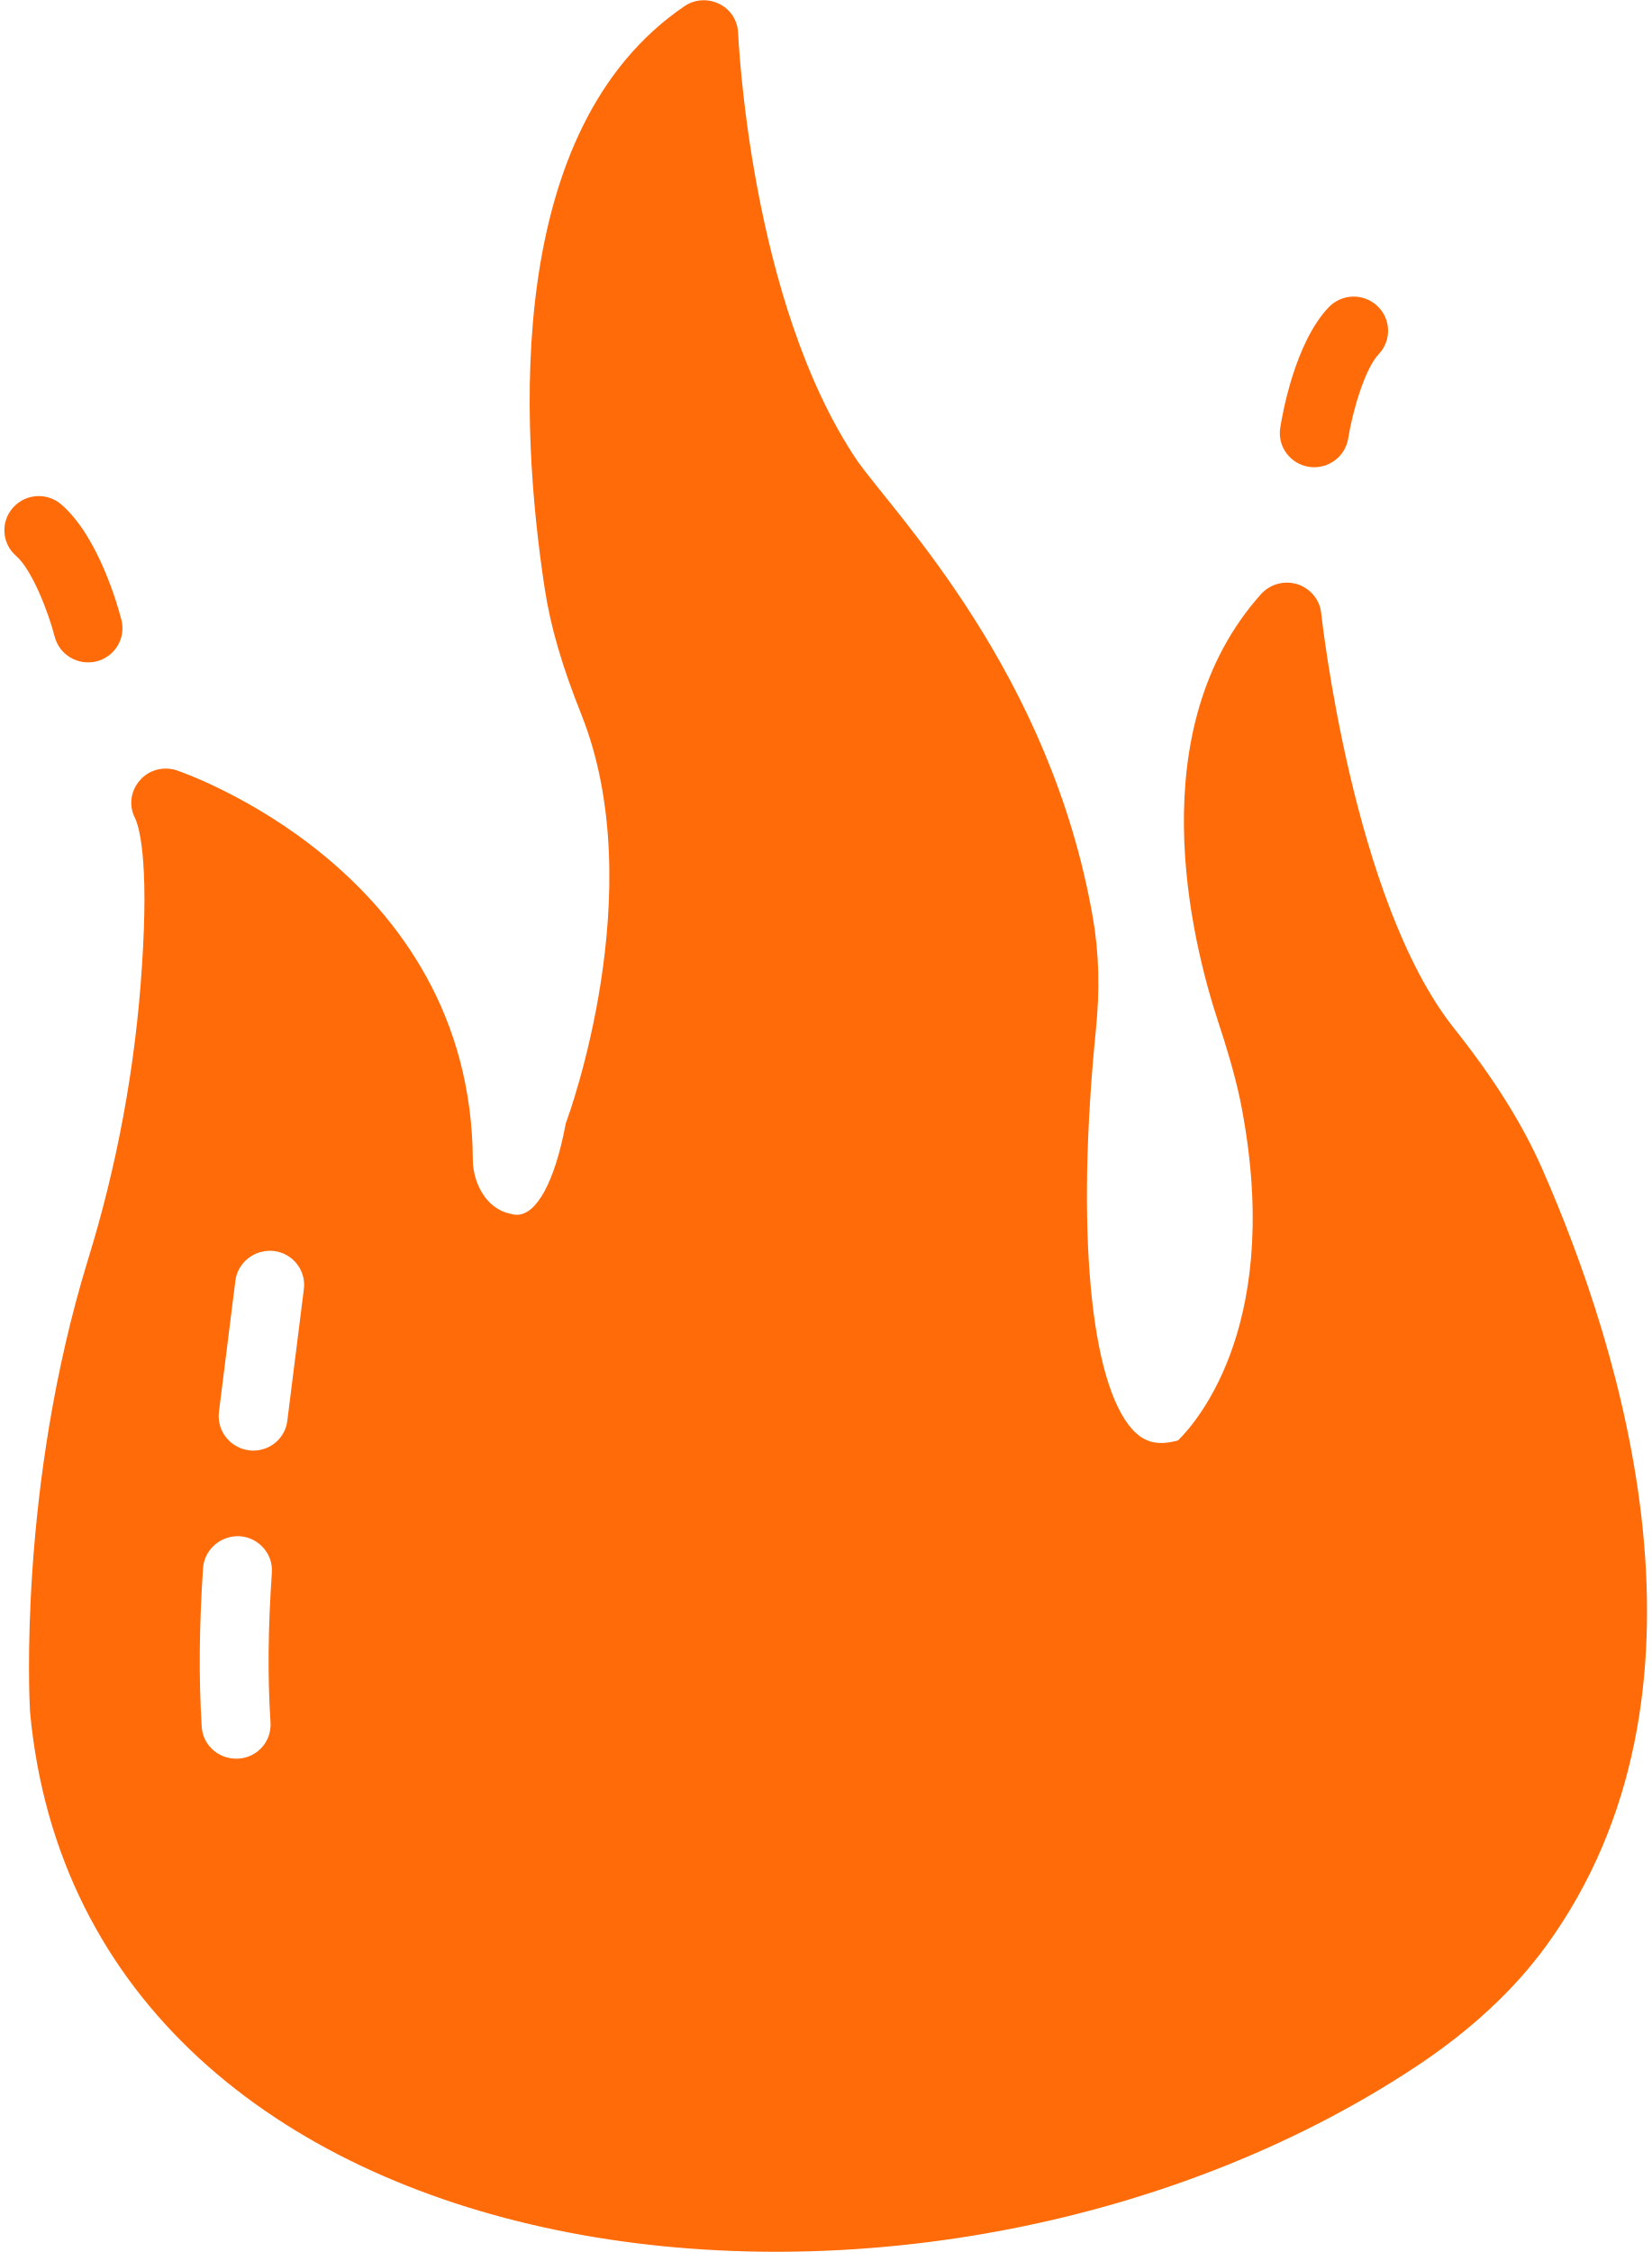
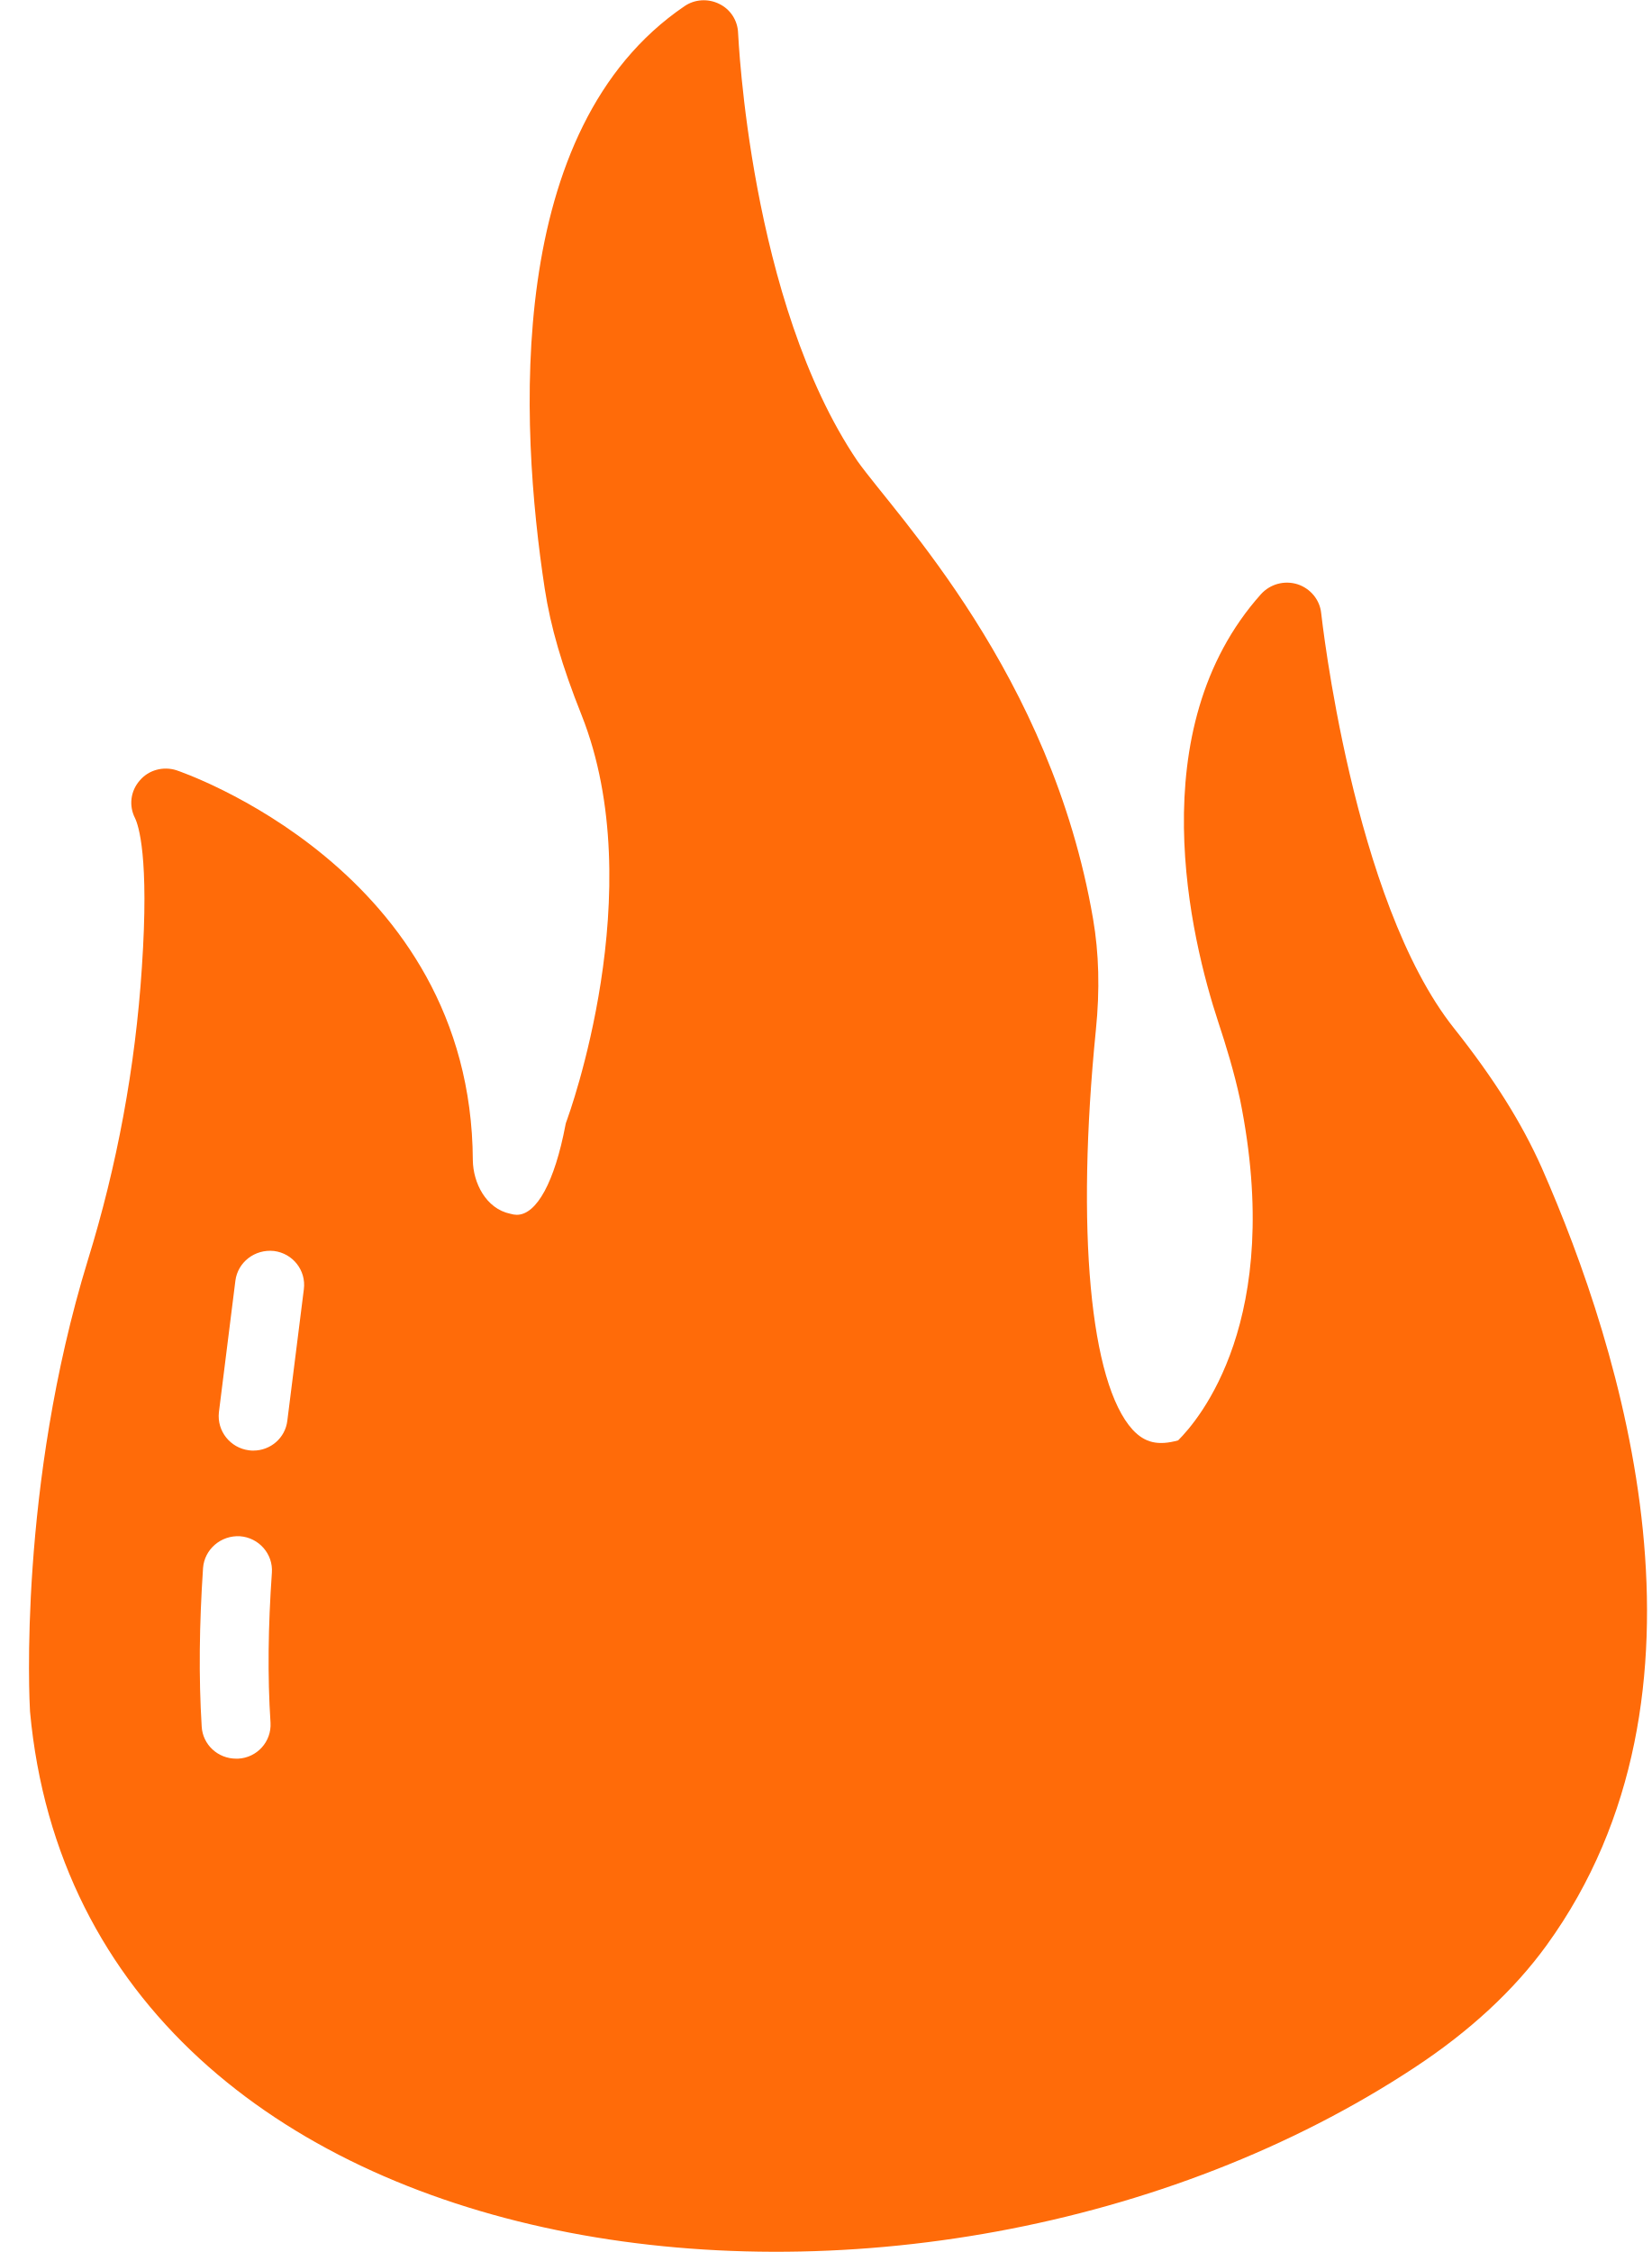
<svg xmlns="http://www.w3.org/2000/svg" width="22" height="30" viewBox="0 0 22 30" fill="none">
-   <path d="M20.539 15.556C20.273 14.96 19.907 14.374 19.37 13.697C18.018 11.997 17.606 8.206 17.601 8.169C17.583 7.988 17.455 7.838 17.285 7.783C17.111 7.729 16.923 7.779 16.799 7.915C15.186 9.719 15.864 12.506 16.231 13.619C16.332 13.924 16.442 14.283 16.52 14.647C17.115 17.588 15.965 18.919 15.695 19.188C15.433 19.26 15.255 19.224 15.09 19.047C14.521 18.424 14.333 16.383 14.599 13.724C14.654 13.183 14.64 12.697 14.562 12.242C14.002 8.974 11.946 6.877 11.423 6.142C9.984 4.015 9.837 0.474 9.833 0.442C9.828 0.274 9.732 0.124 9.58 0.051C9.434 -0.021 9.255 -0.012 9.118 0.083C6.716 1.715 6.922 5.647 7.257 7.842C7.335 8.351 7.486 8.869 7.747 9.524C8.678 11.865 7.564 14.888 7.555 14.915C7.545 14.942 7.536 14.965 7.532 14.992C7.39 15.738 7.151 16.183 6.885 16.183C6.858 16.183 6.83 16.178 6.798 16.169C6.473 16.101 6.303 15.756 6.299 15.456C6.28 11.579 2.389 10.274 2.348 10.26C2.174 10.206 1.981 10.256 1.862 10.397C1.738 10.538 1.715 10.733 1.798 10.897C1.844 10.992 1.99 11.41 1.89 12.888C1.803 14.215 1.56 15.528 1.17 16.788C0.244 19.806 0.391 22.665 0.4 22.801C1.112 30.543 12.245 31.899 18.852 27.538C19.577 27.06 20.168 26.515 20.603 25.915C23.042 22.551 21.607 17.983 20.539 15.556ZM3.604 22.951C3.618 23.201 3.425 23.415 3.173 23.428H3.145C2.903 23.428 2.701 23.242 2.687 23.001C2.646 22.338 2.655 21.642 2.705 20.888C2.724 20.638 2.944 20.451 3.196 20.465C3.448 20.483 3.64 20.701 3.622 20.951C3.572 21.669 3.563 22.324 3.604 22.951ZM3.828 18.924C3.801 19.156 3.604 19.324 3.375 19.324C3.356 19.324 3.338 19.324 3.315 19.32C3.068 19.288 2.889 19.065 2.916 18.815L3.136 17.06C3.168 16.815 3.393 16.638 3.65 16.665C3.902 16.697 4.08 16.924 4.048 17.174L3.828 18.924Z" fill="#FF6B09" />
-   <path d="M17.438 6.219C17.188 6.18 17.017 5.949 17.055 5.701C17.084 5.516 17.25 4.57 17.699 4.095C17.872 3.912 18.162 3.902 18.347 4.074C18.532 4.246 18.541 4.534 18.368 4.717C18.178 4.918 18.016 5.494 17.961 5.839C17.923 6.084 17.692 6.257 17.438 6.219Z" fill="#FF6B09" />
-   <path d="M0.729 8.483C0.642 8.145 0.424 7.587 0.214 7.405C0.024 7.24 0.005 6.952 0.172 6.764C0.338 6.575 0.628 6.555 0.819 6.722C1.313 7.151 1.571 8.076 1.617 8.257C1.68 8.5 1.532 8.747 1.288 8.81C1.037 8.872 0.792 8.722 0.729 8.483Z" fill="#FF6B09" />
+   <path d="M20.539 15.556C20.273 14.96 19.907 14.374 19.37 13.697C18.018 11.997 17.606 8.206 17.601 8.169C17.583 7.988 17.455 7.838 17.285 7.783C17.111 7.729 16.923 7.779 16.799 7.915C15.186 9.719 15.864 12.506 16.231 13.619C16.332 13.924 16.442 14.283 16.52 14.647C17.115 17.588 15.965 18.919 15.695 19.188C15.433 19.26 15.255 19.224 15.09 19.047C14.521 18.424 14.333 16.383 14.599 13.724C14.654 13.183 14.64 12.697 14.562 12.242C14.002 8.974 11.946 6.877 11.423 6.142C9.984 4.015 9.837 0.474 9.833 0.442C9.828 0.274 9.732 0.124 9.58 0.051C9.434 -0.021 9.255 -0.012 9.118 0.083C6.716 1.715 6.922 5.647 7.257 7.842C7.335 8.351 7.486 8.869 7.747 9.524C8.678 11.865 7.564 14.888 7.555 14.915C7.545 14.942 7.536 14.965 7.532 14.992C7.39 15.738 7.151 16.183 6.885 16.183C6.858 16.183 6.83 16.178 6.798 16.169C6.473 16.101 6.303 15.756 6.299 15.456C6.28 11.579 2.389 10.274 2.348 10.26C2.174 10.206 1.981 10.256 1.862 10.397C1.738 10.538 1.715 10.733 1.798 10.897C1.844 10.992 1.99 11.41 1.89 12.888C1.803 14.215 1.56 15.528 1.17 16.788C0.244 19.806 0.391 22.665 0.4 22.801C1.112 30.543 12.245 31.899 18.852 27.538C19.577 27.06 20.168 26.515 20.603 25.915C23.042 22.551 21.607 17.983 20.539 15.556ZM3.604 22.951C3.618 23.201 3.425 23.415 3.173 23.428H3.146C2.903 23.428 2.701 23.242 2.687 23.001C2.646 22.338 2.655 21.642 2.705 20.888C2.724 20.638 2.944 20.451 3.196 20.465C3.448 20.483 3.64 20.701 3.622 20.951C3.572 21.669 3.563 22.324 3.604 22.951ZM3.828 18.924C3.801 19.156 3.604 19.324 3.375 19.324C3.356 19.324 3.338 19.324 3.315 19.32C3.068 19.288 2.889 19.065 2.916 18.815L3.136 17.06C3.168 16.815 3.393 16.638 3.65 16.665C3.902 16.697 4.08 16.924 4.048 17.174L3.828 18.924Z" fill="#FF6B09" />
</svg>
